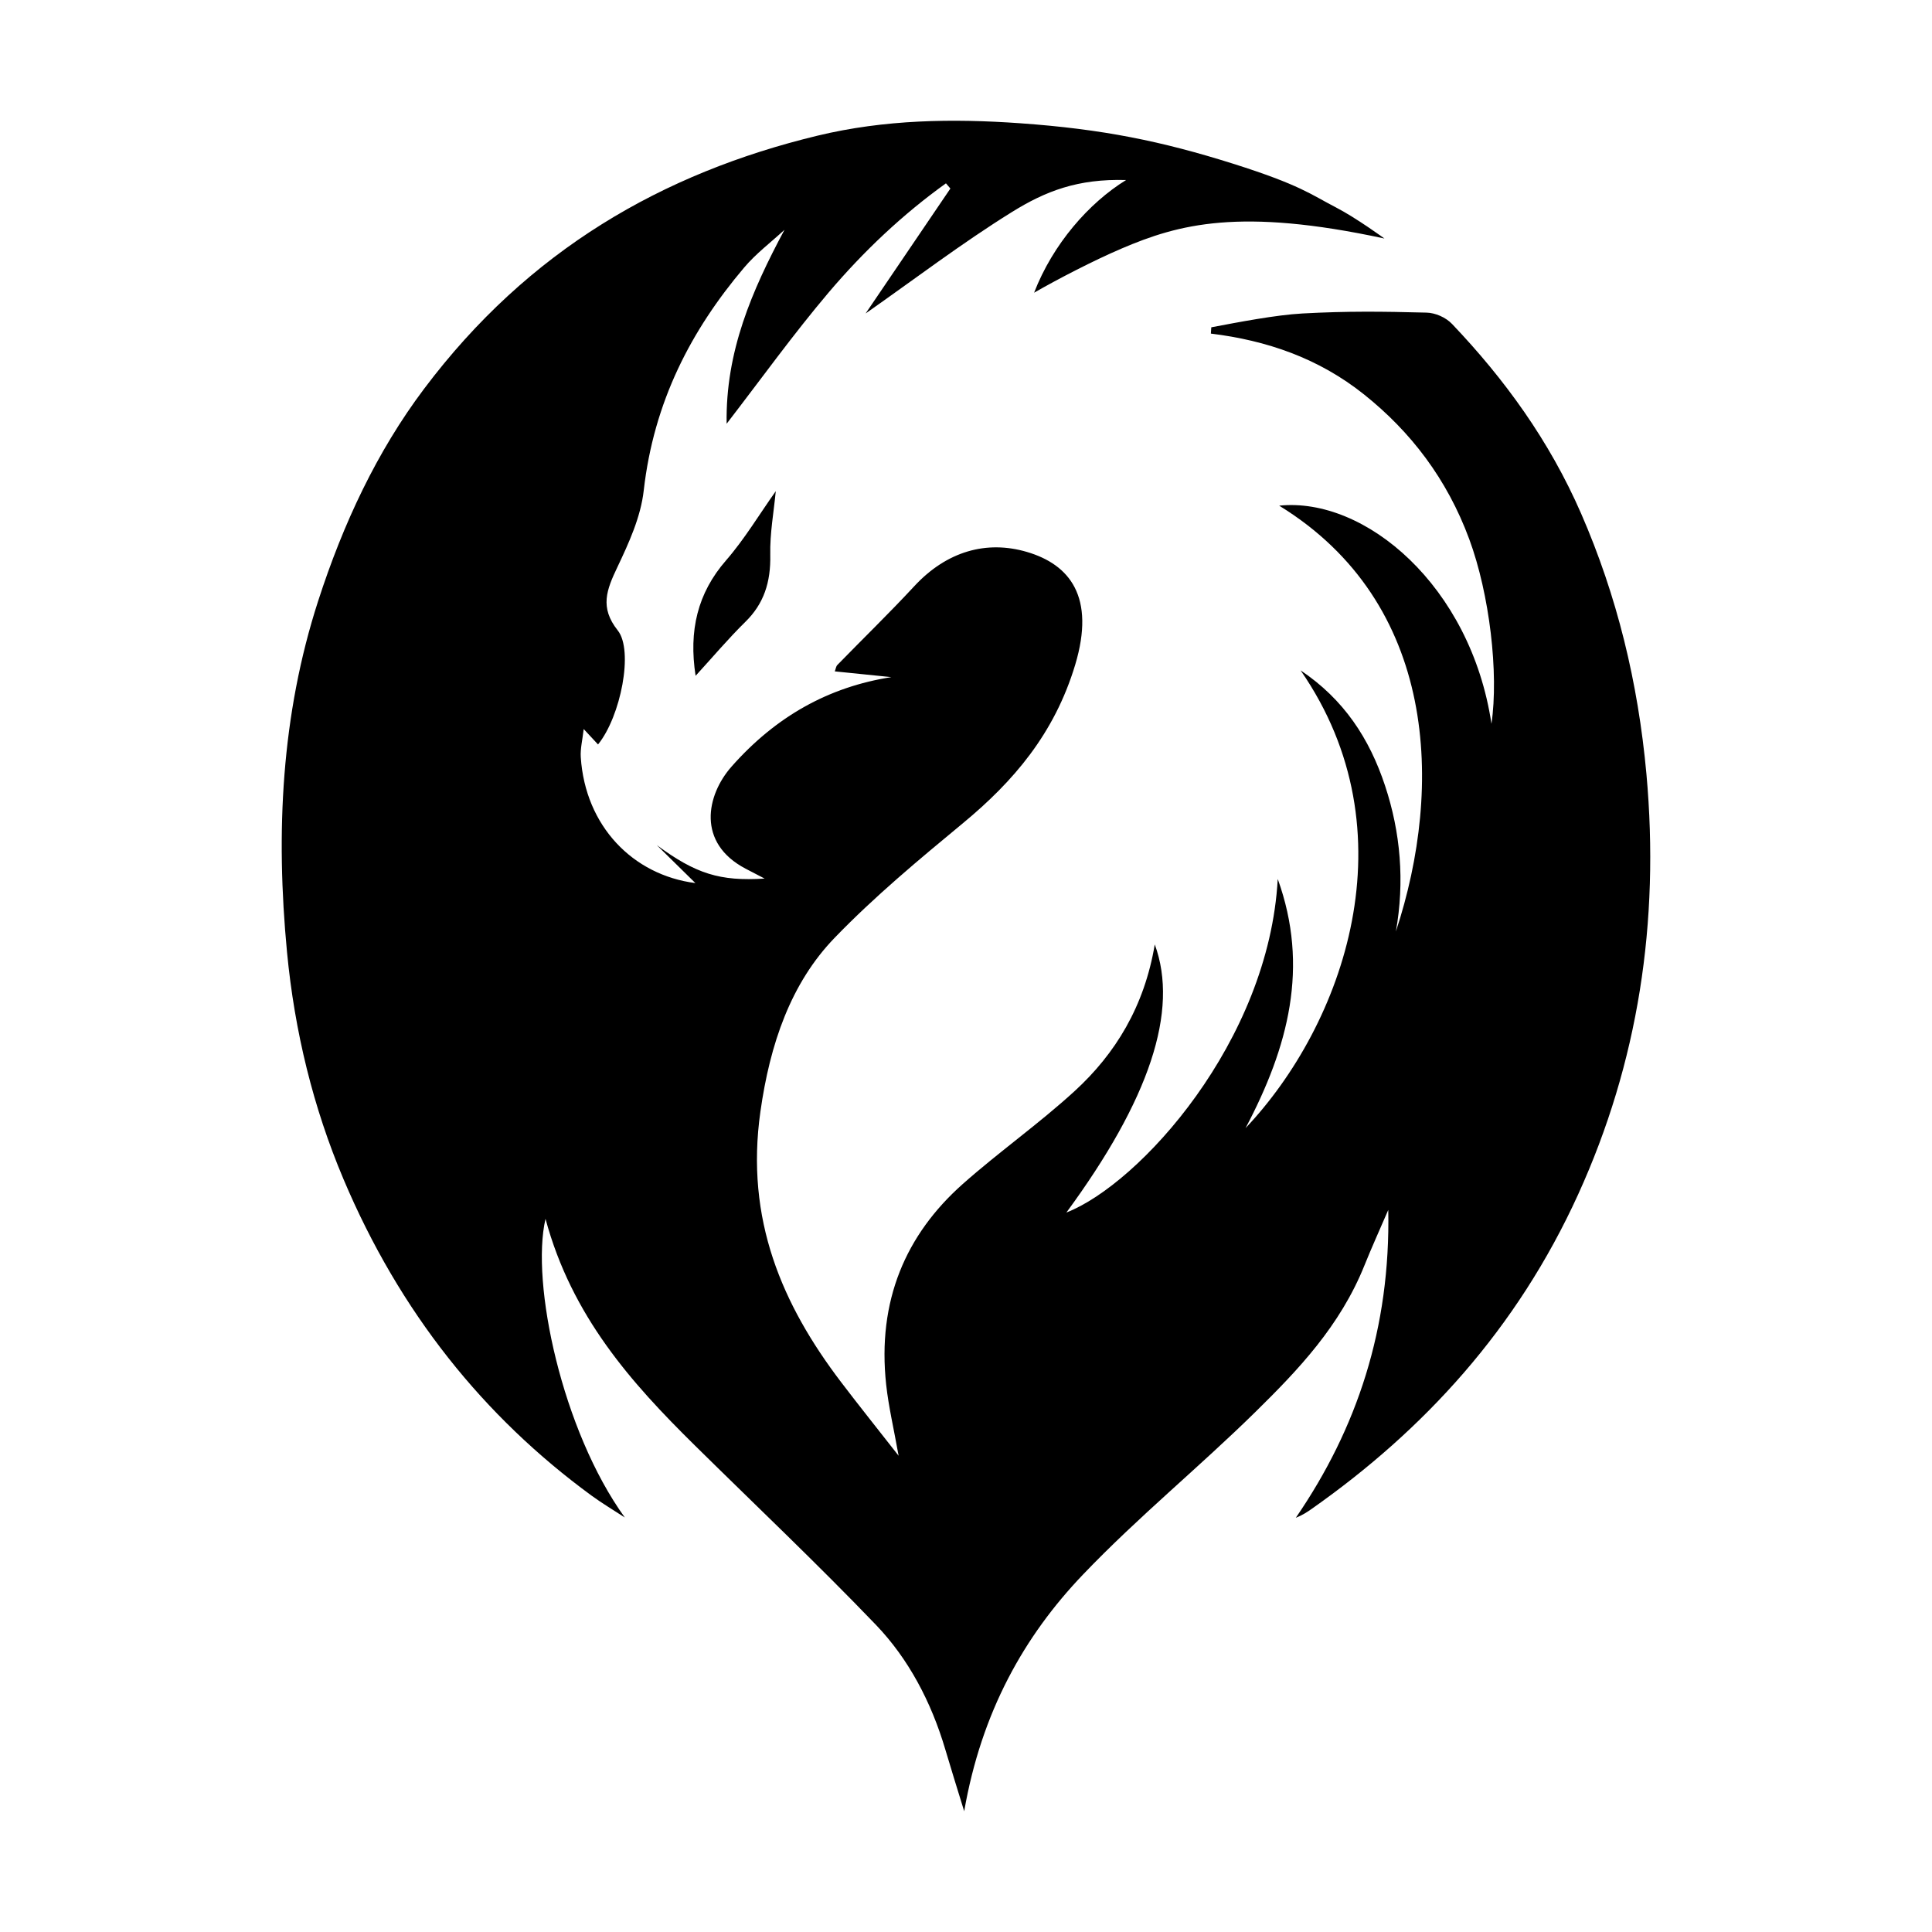
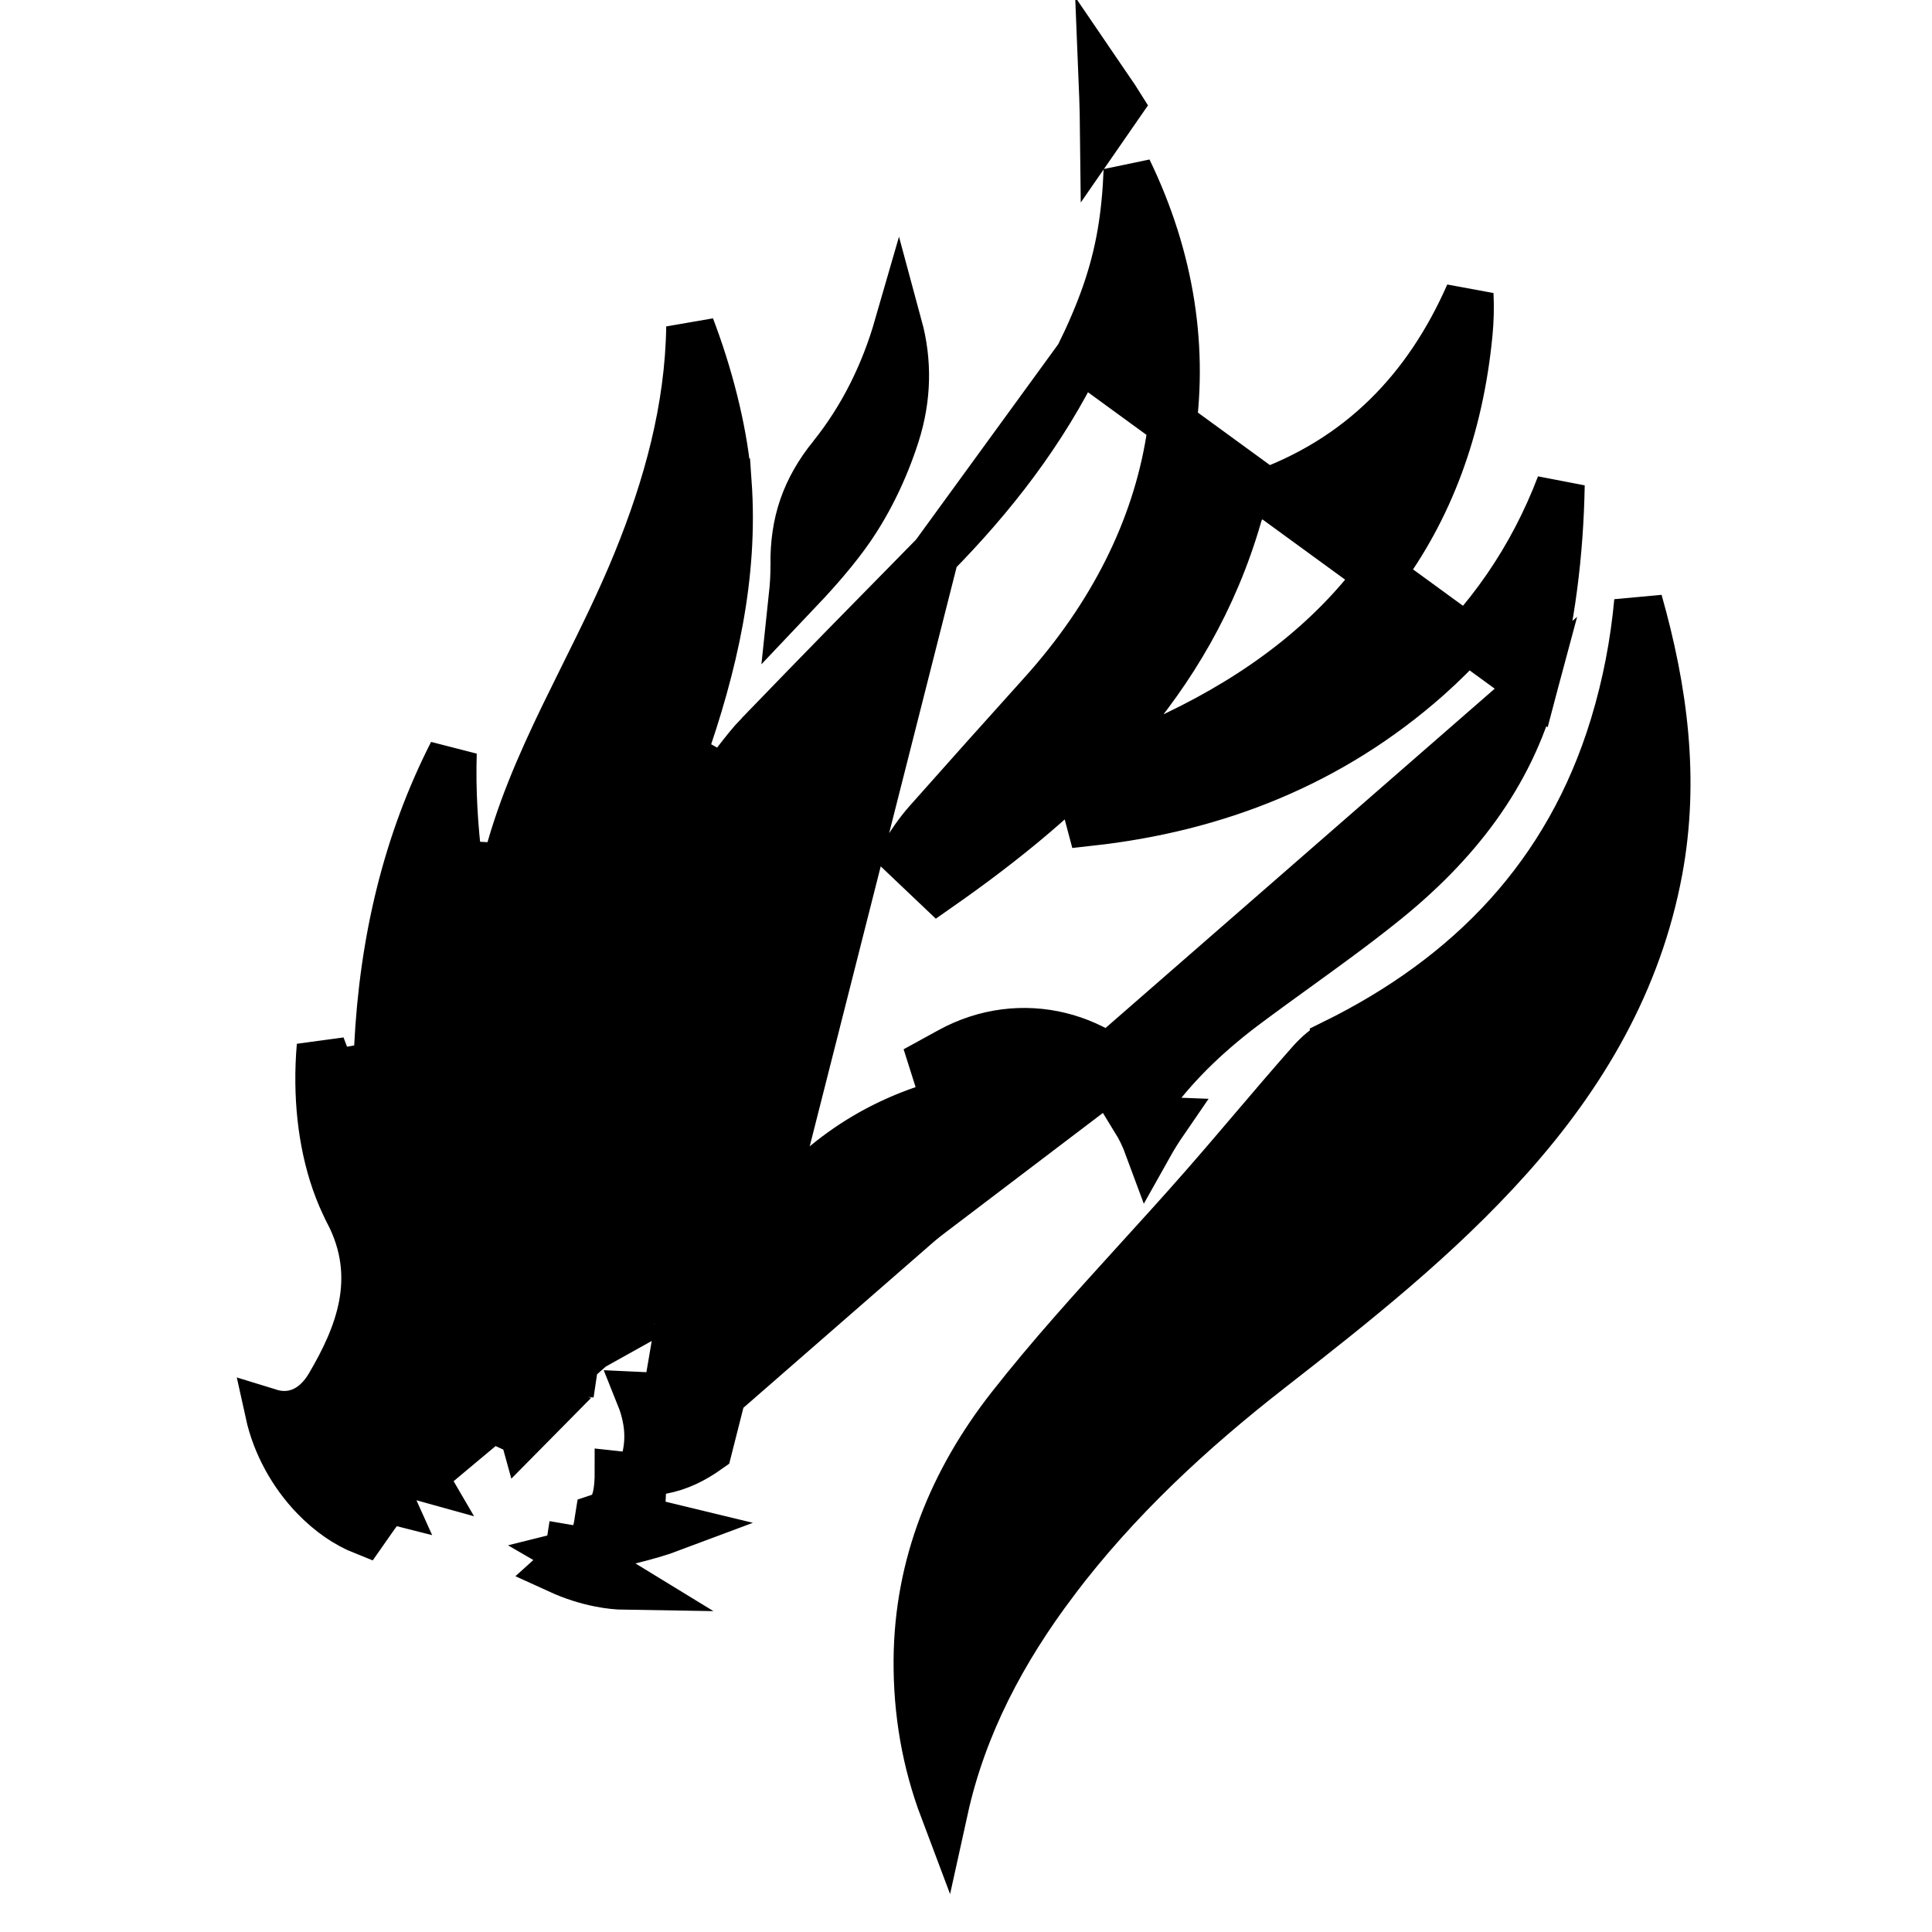
- <svg xmlns="http://www.w3.org/2000/svg" width="1em" height="1em" viewBox="0 0 48 48" fill="current">
-   <path d="M34.396 5.926C34.396 5.926 33.696 5.414 33.187 5.151C32.574 4.835 32.314 4.598 30.638 4.068C28.86 3.507 27.389 3.207 25.343 3.062C23.672 2.944 21.982 2.967 20.305 3.372C16.469 4.3 13.133 6.205 10.534 9.663C9.363 11.221 8.527 13.005 7.904 14.932C6.988 17.764 6.847 20.684 7.131 23.657C7.32 25.631 7.782 27.517 8.534 29.296C9.93 32.599 12.016 35.198 14.701 37.161C14.967 37.355 15.249 37.522 15.523 37.701C13.966 35.546 13.182 31.872 13.553 30.282C14.206 32.702 15.683 34.354 17.264 35.912C18.768 37.395 20.299 38.844 21.767 40.374C22.566 41.209 23.134 42.273 23.487 43.469C23.622 43.926 23.765 44.382 23.955 45C24.384 42.535 25.442 40.651 26.91 39.116C28.275 37.688 29.792 36.454 31.197 35.073C32.257 34.031 33.294 32.944 33.9 31.437C34.078 30.995 34.274 30.562 34.491 30.06C34.548 32.996 33.716 35.49 32.194 37.709C32.354 37.647 32.477 37.567 32.597 37.482C35.376 35.526 37.686 33.021 39.211 29.67C40.697 26.404 41.239 22.919 40.905 19.229C40.697 16.947 40.172 14.8 39.283 12.76C38.49 10.941 37.373 9.411 36.078 8.051C35.919 7.883 35.658 7.772 35.442 7.767C34.327 7.738 33.475 7.728 32.362 7.788C31.691 7.825 30.761 8.006 30.094 8.132C30.091 8.184 30.087 8.236 30.084 8.288C31.46 8.457 32.755 8.892 33.897 9.806C35.049 10.728 35.949 11.896 36.503 13.395C37.008 14.76 37.239 16.724 37.055 17.982C36.541 14.557 33.915 12.342 31.781 12.563C35.709 14.976 35.87 19.54 34.68 23.144C34.901 21.901 34.797 20.682 34.411 19.52C34.023 18.347 33.386 17.374 32.313 16.655C35.097 20.675 33.383 25.452 30.946 28.027C32.012 26.008 32.533 24.02 31.745 21.838C31.526 25.872 28.309 29.418 26.494 30.125C28.554 27.322 29.296 25.115 28.69 23.464C28.432 25.008 27.709 26.182 26.703 27.104C25.808 27.924 24.822 28.615 23.914 29.421C22.506 30.674 21.789 32.314 22.017 34.405C22.077 34.95 22.204 35.485 22.326 36.168C21.8 35.495 21.34 34.922 20.894 34.335C19.434 32.414 18.512 30.299 18.892 27.619C19.129 25.939 19.645 24.429 20.736 23.3C21.736 22.264 22.838 21.351 23.931 20.446C25.172 19.419 26.197 18.232 26.713 16.516C27.219 14.83 26.579 14.025 25.511 13.712C24.51 13.418 23.521 13.694 22.714 14.565C22.092 15.236 21.439 15.869 20.803 16.522C20.77 16.556 20.763 16.623 20.74 16.68C21.222 16.729 21.683 16.776 22.145 16.823C20.587 17.067 19.276 17.799 18.175 19.046C17.548 19.756 17.305 20.944 18.526 21.583C18.655 21.65 18.784 21.717 18.997 21.828C17.883 21.899 17.287 21.709 16.317 20.996C16.651 21.325 16.986 21.653 17.277 21.94C15.722 21.74 14.542 20.524 14.429 18.813C14.415 18.603 14.471 18.386 14.502 18.113C14.656 18.279 14.757 18.388 14.858 18.496C15.423 17.798 15.745 16.162 15.348 15.663C14.893 15.09 15.073 14.65 15.339 14.09C15.622 13.493 15.919 12.847 15.993 12.189C16.244 9.976 17.173 8.202 18.486 6.65C18.785 6.296 19.154 6.021 19.49 5.71C18.68 7.225 18.023 8.732 18.053 10.528C18.914 9.411 19.712 8.3 20.583 7.272C21.461 6.237 22.435 5.32 23.502 4.555C23.539 4.598 23.575 4.642 23.612 4.684C22.903 5.728 22.195 6.773 21.506 7.788C22.717 6.94 23.896 6.041 25.136 5.271C25.979 4.746 26.78 4.438 27.977 4.473C27.056 5.039 26.158 6.064 25.692 7.272C26.277 6.936 27.159 6.477 27.868 6.174C29.287 5.568 30.801 5.151 34.396 5.926Z" fill="current" />
-   <path d="M18.038 13.923C17.33 14.735 17.108 15.669 17.282 16.79C17.708 16.325 18.097 15.863 18.521 15.447C18.975 15.002 19.152 14.468 19.137 13.783C19.126 13.251 19.225 12.716 19.274 12.203C18.872 12.768 18.498 13.395 18.038 13.923Z" fill="current" />
+ <svg xmlns="http://www.w3.org/2000/svg" width="1em" height="1em" viewBox="0 0 48 48" fill="none">
+   <g id="Group">
+     <g id="Group_2">
+       <path id="Vector" d="M16.224 36.138L16.599 35.217C17.956 31.889 19.498 28.489 23.502 27.405C23.471 27.306 23.44 27.208 23.409 27.11C23.379 27.016 23.349 26.922 23.32 26.828L23.171 26.358L23.603 26.121C25.369 25.151 27.461 25.711 28.58 27.292C29.272 26.344 30.112 25.578 31.016 24.906M16.224 36.138L38.097 17.068C37.507 19.278 36.155 20.985 34.365 22.42C33.658 22.988 32.934 23.511 32.196 24.045C31.806 24.327 31.413 24.611 31.016 24.906M16.224 36.138L17.213 36.041C17.341 36.028 17.466 36.016 17.59 36.004M16.224 36.138L17.59 36.004M31.016 24.906L31.374 25.388L31.015 24.907C31.016 24.907 31.016 24.907 31.016 24.906ZM17.59 36.004C17.229 36.261 16.86 36.443 16.436 36.522L15.969 36.608L15.946 37.082L15.942 37.181L15.937 37.28L15.913 37.777L16.397 37.893C16.488 37.915 16.579 37.936 16.67 37.958C16.412 38.055 16.08 38.153 15.645 38.261L14.697 38.495L14.82 38.055C14.853 37.938 14.869 37.821 14.879 37.748C14.88 37.743 14.88 37.738 14.881 37.733C14.882 37.725 14.883 37.717 14.884 37.711C14.986 37.677 15.06 37.623 15.106 37.581C15.169 37.524 15.207 37.466 15.227 37.431C15.268 37.364 15.289 37.3 15.298 37.268C15.32 37.196 15.334 37.122 15.342 37.066C15.36 36.949 15.371 36.814 15.373 36.711L15.373 36.71C15.373 36.692 15.374 36.674 15.374 36.656C15.383 36.657 15.393 36.658 15.403 36.659L15.939 36.719L16.055 36.193C16.168 35.681 16.095 35.236 15.963 34.84C15.945 34.789 15.927 34.737 15.906 34.685C15.948 34.687 15.99 34.689 16.033 34.691L16.562 34.714L16.651 34.192L16.689 33.972C16.791 33.375 16.896 32.758 17.016 32.048L17.302 30.363L16.025 31.5C15.815 31.687 15.607 31.869 15.401 32.048C14.864 32.516 14.347 32.968 13.875 33.45C13.638 33.691 13.59 34.016 13.573 34.184C13.567 34.24 13.563 34.301 13.561 34.362C13.51 34.349 13.458 34.338 13.405 34.33C13.331 34.319 13.236 34.311 13.134 34.321C13.038 34.331 12.885 34.362 12.741 34.471L12.737 34.474C12.531 34.632 12.443 34.862 12.406 34.996C12.382 35.082 12.363 35.182 12.359 35.288L12.219 35.224L11.93 35.466C11.768 35.601 11.608 35.735 11.44 35.875C11.268 36.02 11.087 36.171 10.887 36.338L10.496 36.664L10.517 36.7C10.51 36.698 10.503 36.696 10.497 36.694L9.287 36.383L9.679 37.253L9.6 37.233L9.364 37.571C9.353 37.587 9.342 37.603 9.333 37.615L9.333 37.617C9.323 37.63 9.317 37.64 9.311 37.649L9.041 38.035C8.618 37.867 8.199 37.581 7.819 37.188C7.274 36.624 6.863 35.888 6.69 35.1C6.829 35.143 6.977 35.165 7.133 35.156C7.627 35.125 7.975 34.797 8.199 34.414L8.199 34.414C8.894 33.227 9.523 31.763 8.663 30.113L8.663 30.112C8.166 29.161 7.952 28.022 7.938 26.918C7.934 26.598 7.946 26.286 7.973 25.986C8.002 26.063 8.031 26.141 8.061 26.218L8.239 26.686L8.731 26.595C8.756 26.59 8.783 26.586 8.813 26.581C8.843 26.576 8.875 26.57 8.909 26.564L9.375 26.478L9.399 26.003C9.53 23.384 10.105 20.941 11.245 18.705C11.216 19.633 11.272 20.559 11.388 21.483L12.566 21.551C12.887 20.24 13.423 19.012 14.024 17.77C14.182 17.445 14.345 17.116 14.509 16.785C14.964 15.868 15.431 14.928 15.823 13.965C16.587 12.09 17.122 10.151 17.152 8.119C17.177 8.186 17.203 8.253 17.227 8.321C17.667 9.517 17.996 10.876 18.074 11.991L18.075 11.991C18.237 14.301 17.732 16.524 16.939 18.77L17.97 19.348C18.086 19.205 18.189 19.072 18.287 18.946C18.481 18.695 18.655 18.47 18.864 18.253L18.865 18.253C20.308 16.756 21.765 15.271 23.225 13.786L17.59 36.004ZM26.818 8.848C25.905 10.725 24.652 12.334 23.225 13.785L26.818 8.848ZM26.818 8.848C27.348 7.759 27.685 6.847 27.866 5.785C27.948 5.3 27.997 4.79 28.019 4.224C30.15 8.626 29.409 13.345 25.883 17.252C24.931 18.307 23.984 19.367 23.041 20.43C22.809 20.693 22.619 20.981 22.455 21.242L23.308 22.052C26.602 19.75 29.548 17.004 30.758 12.797L30.758 12.797C30.811 12.614 30.86 12.538 30.902 12.494C30.944 12.45 31.024 12.39 31.22 12.322C33.811 11.433 35.482 9.639 36.506 7.31C36.522 7.632 36.514 7.951 36.484 8.27L36.484 8.27C36.026 13.043 33.453 16.234 29.229 18.258C28.85 18.439 28.455 18.599 28.042 18.761C27.977 18.786 27.912 18.811 27.847 18.837C27.498 18.973 27.137 19.114 26.783 19.268L27.088 20.415C30.213 20.069 33.06 18.953 35.462 16.827L35.462 16.827C36.998 15.466 38.084 13.857 38.772 12.048C38.742 13.748 38.535 15.424 38.097 17.068L26.818 8.848ZM14.259 33.927C14.163 34.083 14.159 34.343 14.155 34.575C14.155 34.594 14.155 34.613 14.154 34.632L14.259 33.927ZM14.259 33.927L14.182 33.751L14.259 33.927ZM14.752 33.432L14.028 33.4L14.182 33.75L14.752 33.432ZM14.752 33.432C15.056 33.147 15.375 32.868 15.709 32.576M14.752 33.432L15.709 32.576M15.709 32.576C15.749 32.343 15.79 32.101 15.833 31.848L16.424 31.948L15.709 32.576ZM11.682 32.746L11.931 31.03C11.967 30.78 12 30.535 12.032 30.295C12.107 29.732 12.18 29.194 12.284 28.674L12.284 28.672C12.369 28.257 12.601 27.878 12.829 27.608L12.829 27.607C13.358 26.977 13.905 26.358 14.451 25.741C14.648 25.518 14.844 25.297 15.039 25.075L16.385 23.542L16.083 25.559C16.074 25.62 16.064 25.686 16.054 25.754C16.03 25.917 16.004 26.096 15.976 26.272L11.682 32.746ZM11.682 32.746L12.939 31.55M11.682 32.746L12.939 31.55M12.939 31.55C13.117 31.38 13.29 31.193 13.434 31.038C13.499 30.967 13.558 30.903 13.609 30.85C13.797 30.655 13.924 30.551 14.041 30.495L14.042 30.495M12.939 31.55L14.042 30.495M14.042 30.495C14.625 30.216 15.028 29.823 15.294 29.341C15.551 28.875 15.663 28.356 15.722 27.851C15.762 27.508 15.82 27.181 15.88 26.835C15.912 26.654 15.944 26.468 15.976 26.273L14.042 30.495ZM28.916 27.857C28.78 28.055 28.651 28.262 28.53 28.478C28.444 28.245 28.339 28.029 28.217 27.83L28.916 27.857ZM15.487 39.362C15.506 39.373 15.525 39.384 15.543 39.395C15.344 39.392 15.131 39.37 14.909 39.326C14.572 39.261 14.225 39.15 13.886 38.995C13.926 38.959 13.964 38.917 13.999 38.87C14.091 38.744 14.135 38.61 14.154 38.486L14.496 38.544L14.203 38.617L15.487 39.362ZM13.576 35.001C13.573 35 13.57 34.999 13.567 34.997C13.425 34.934 13.196 34.879 13.103 34.95C12.997 35.031 12.937 35.269 12.966 35.417C12.976 35.471 12.99 35.525 13.005 35.579L13.576 35.001ZM27.571 2.252C27.665 2.388 27.737 2.492 27.804 2.6L27.431 3.139C27.43 3.04 27.428 2.939 27.425 2.836C27.425 2.836 27.425 2.835 27.425 2.834C27.419 2.571 27.41 2.293 27.398 2C27.464 2.097 27.521 2.179 27.571 2.252Z" fill="black" stroke="black" stroke-width="1.2" />
+       <path id="Vector_2" d="M23.453 44.956C23.009 43.779 22.791 42.542 22.801 41.239C22.818 38.877 23.677 36.788 25.108 34.96L25.108 34.96C26.095 33.7 27.161 32.528 28.244 31.336C28.788 30.739 29.336 30.136 29.88 29.516C30.314 29.021 30.74 28.521 31.163 28.024L31.221 27.956C31.664 27.436 32.104 26.92 32.552 26.413C32.741 26.198 32.947 26.023 33.142 25.928L33.142 25.927C36.499 24.273 38.97 21.751 40.102 18.031C40.413 17.009 40.608 15.98 40.704 14.942C41.333 17.159 41.622 19.37 41.204 21.623C40.694 24.364 39.343 26.684 37.478 28.768C35.723 30.729 33.669 32.356 31.555 34.004L31.555 34.004C29.586 35.539 27.737 37.245 26.2 39.282L26.2 39.283C24.91 40.992 23.916 42.854 23.453 44.956Z" fill="black" stroke="black" stroke-width="1.2" />
+       <path id="Vector_3" d="M20.998 13.3L20.998 13.3C20.607 13.832 20.171 14.312 19.701 14.807C19.728 14.553 19.744 14.295 19.742 14.034L19.741 14.034C19.731 12.987 20.006 12.167 20.675 11.333L20.676 11.333C21.451 10.366 21.981 9.272 22.317 8.108C22.554 8.983 22.54 9.881 22.249 10.795C21.964 11.686 21.537 12.566 20.998 13.3Z" fill="black" stroke="black" stroke-width="1.2" />
+     </g>
+   </g>
</svg>
